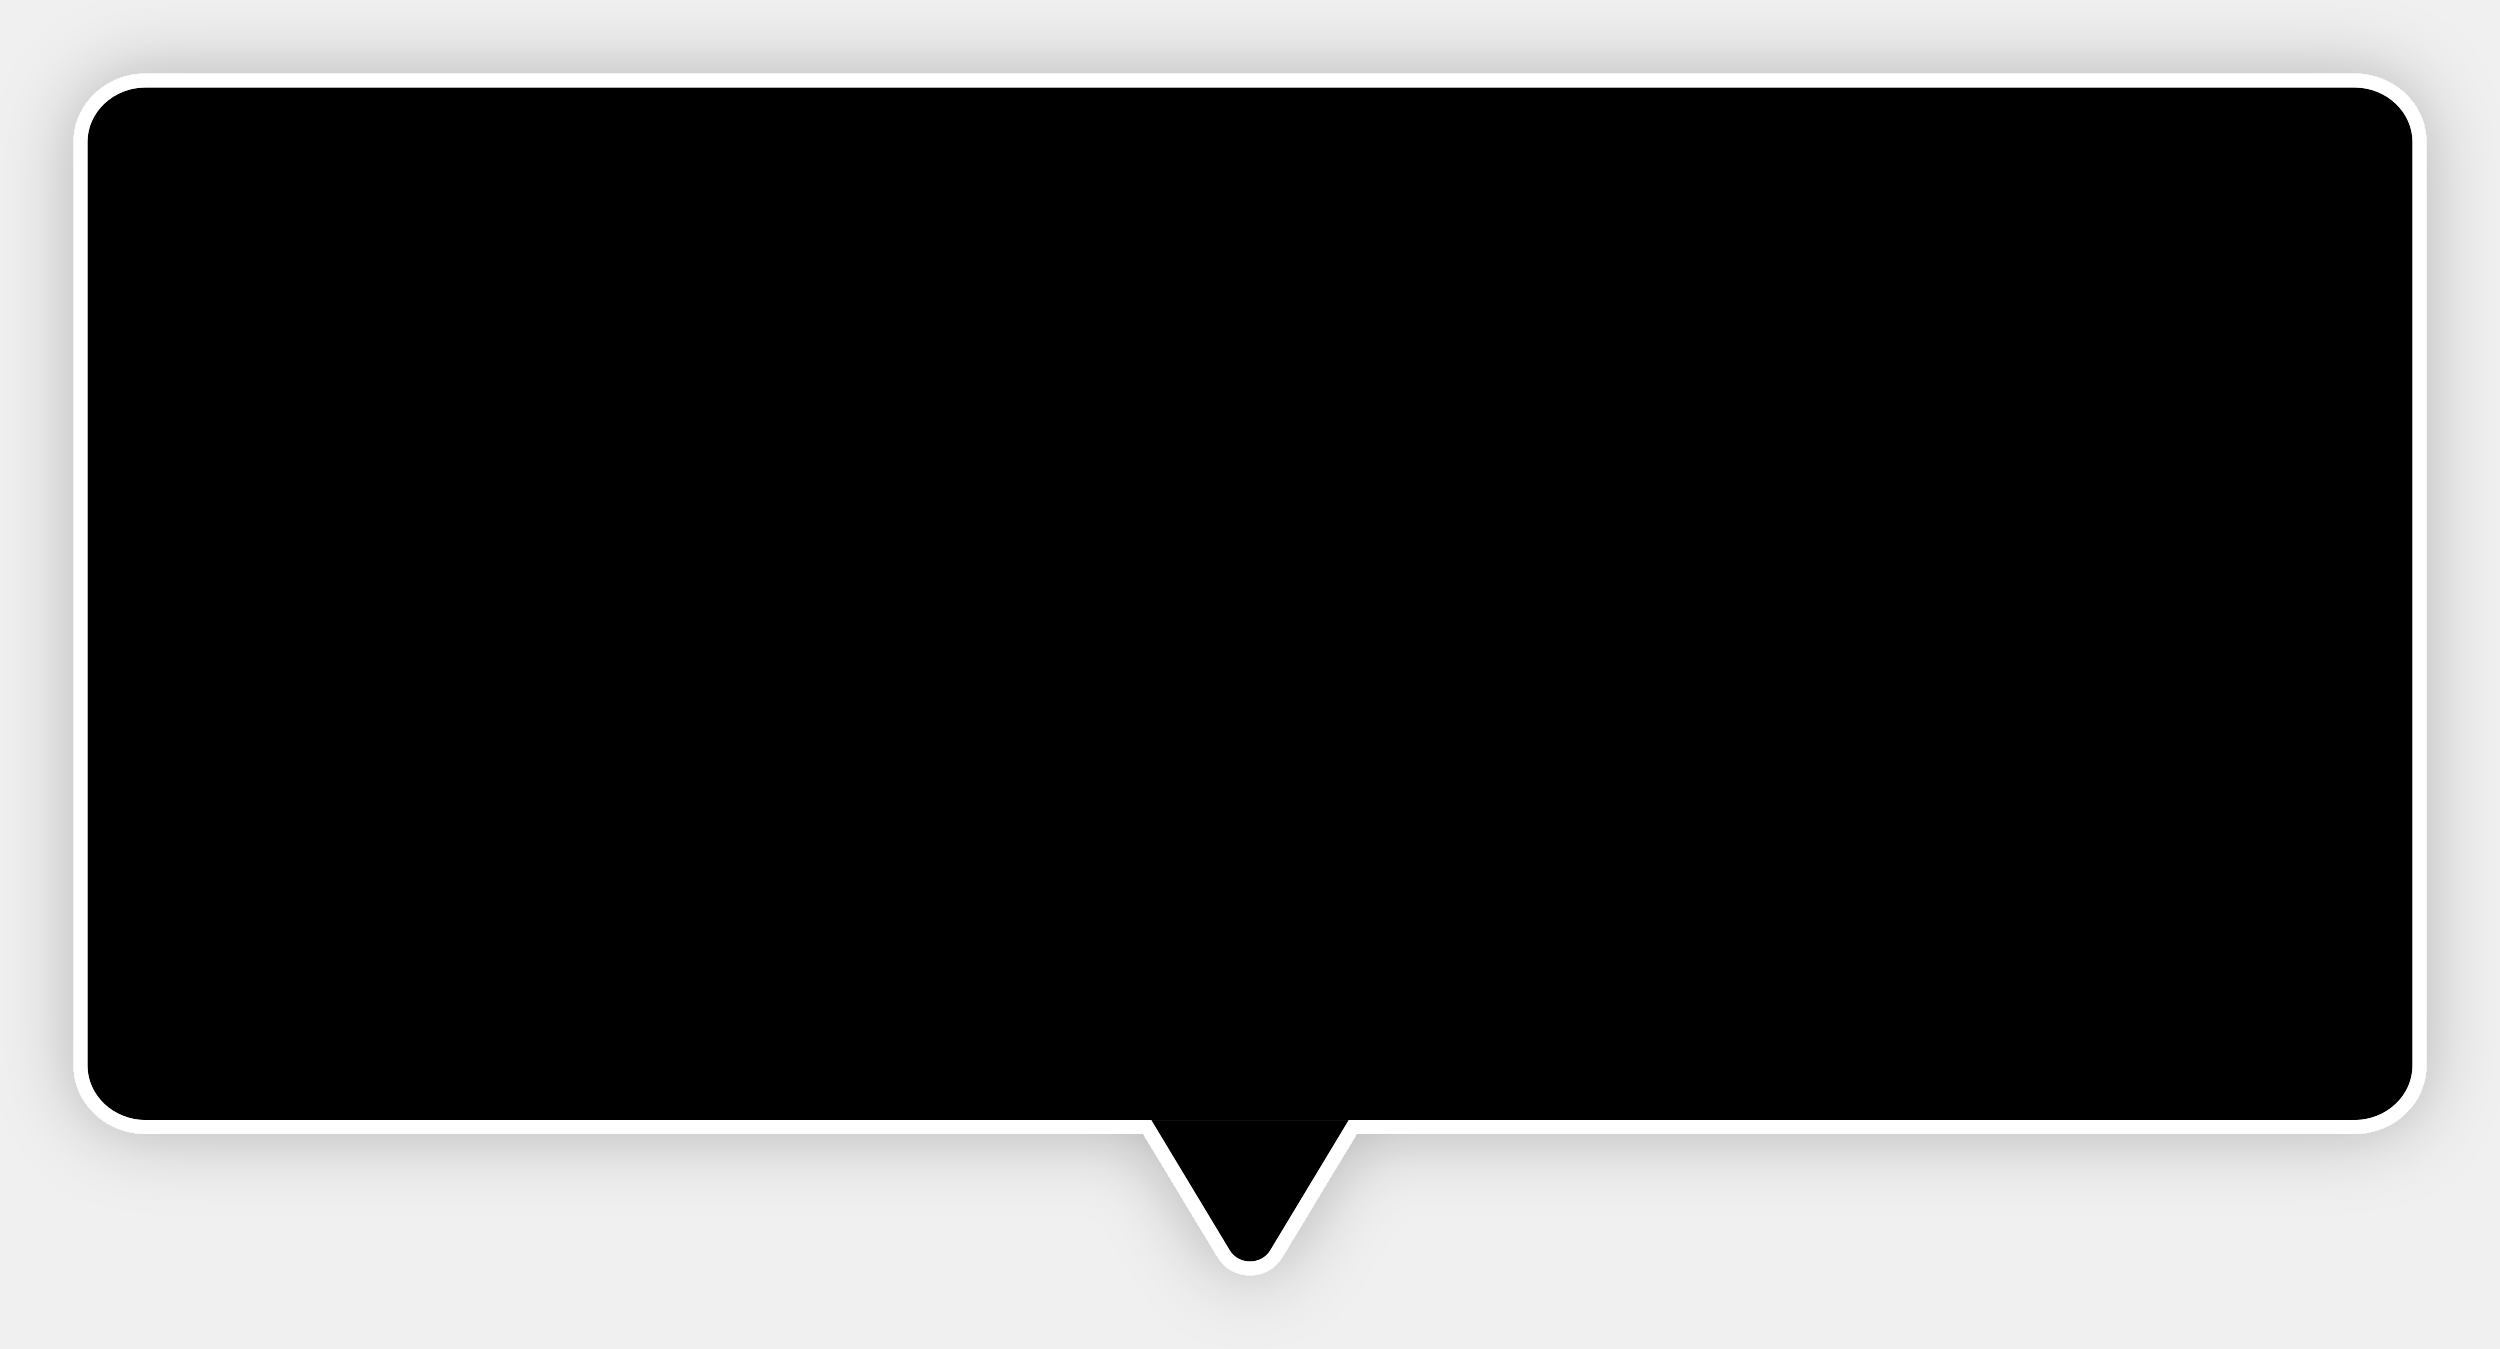
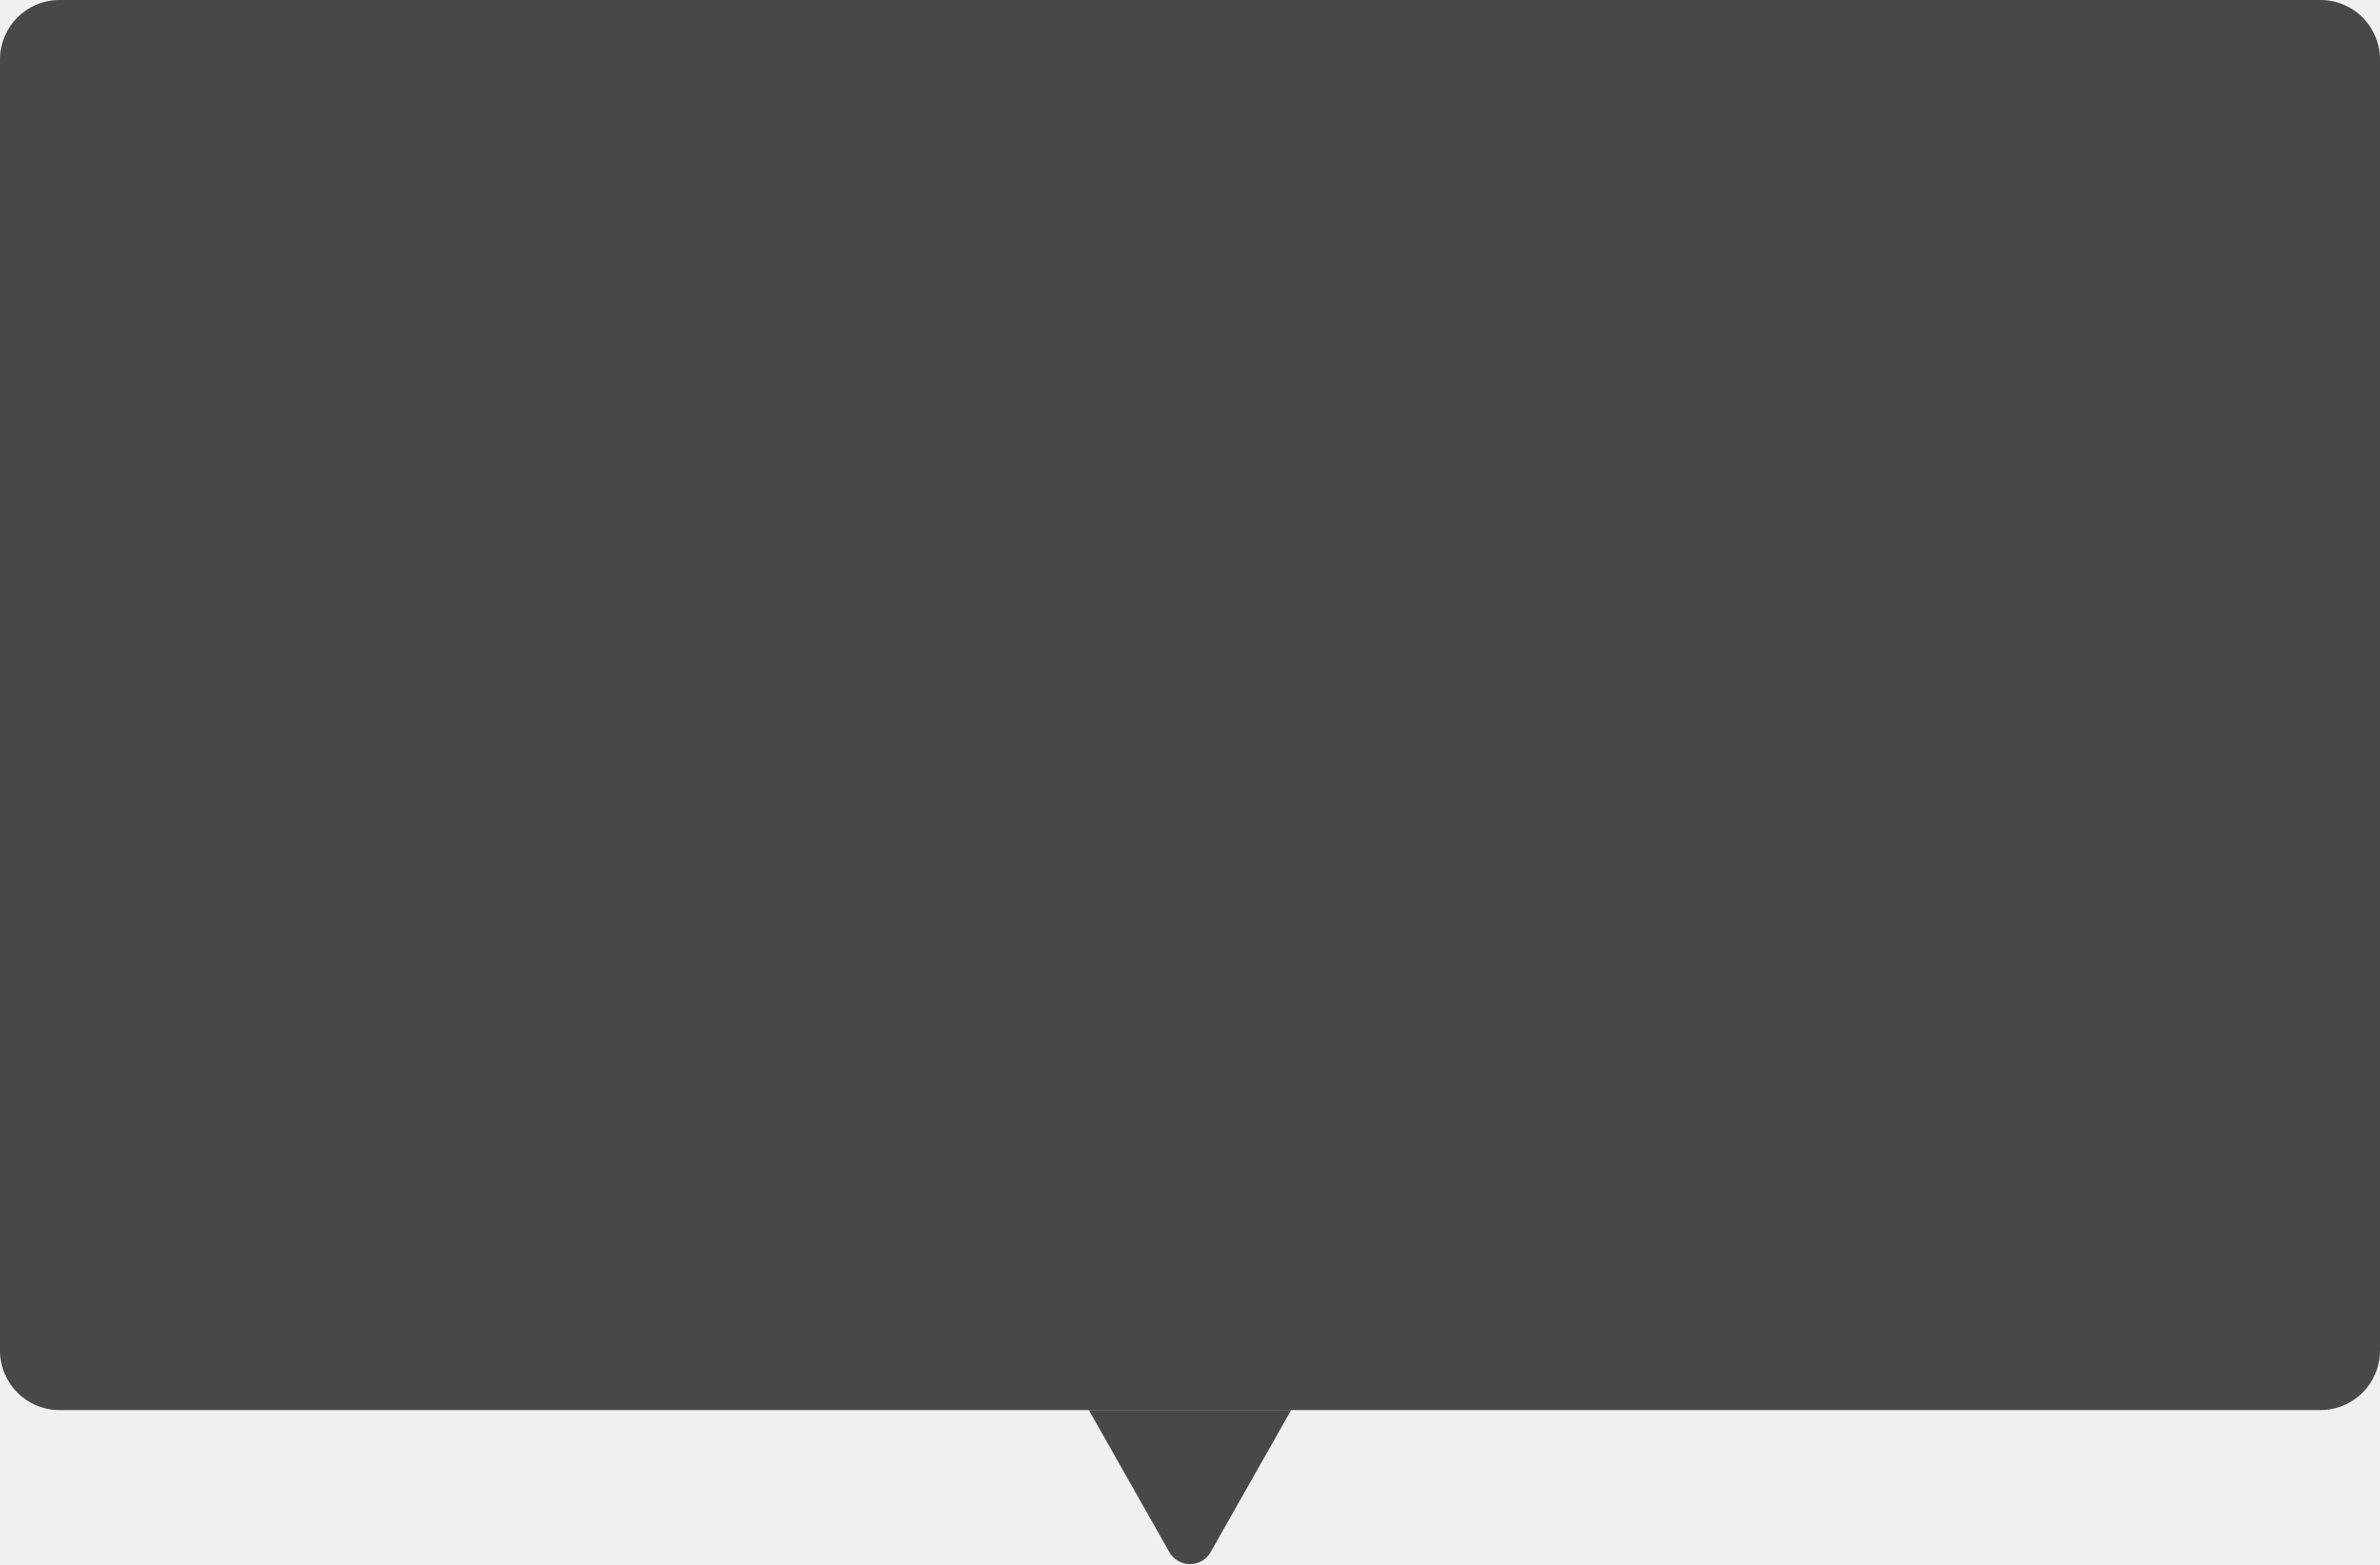
- <svg xmlns="http://www.w3.org/2000/svg" width="543" height="293" viewBox="0 0 543 293" fill="none">
-   <g filter="url(#filter0_d_2145_2124)">
-     <path d="M275.894 271.593C273.959 274.802 269.041 274.802 267.106 271.593L250.038 243.277H292.963L275.894 271.593Z" fill="black" />
-     <path d="M19 30.868C19 24.314 24.652 19 31.625 19H511.375C518.348 19 524 24.314 524 30.868V231.409C524 237.964 518.348 243.277 511.375 243.277H31.625C24.652 243.277 19 237.964 19 231.409V30.868Z" fill="black" />
-     <path d="M511.375 17.5C519.087 17.5 525.5 23.399 525.5 30.868V231.409C525.5 238.878 519.087 244.777 511.375 244.777H293.81L277.179 272.367C274.661 276.544 268.339 276.544 265.821 272.367L249.19 244.777H31.625C23.913 244.777 17.5 238.878 17.5 231.409V30.868C17.5 23.399 23.913 17.5 31.625 17.5H511.375Z" stroke="white" stroke-width="3" />
-   </g>
-   <defs>
-     <filter id="filter0_d_2145_2124" x="0" y="0" width="543" height="293" filterUnits="userSpaceOnUse" color-interpolation-filters="sRGB">
-       <feFlood flood-opacity="0" result="BackgroundImageFix" />
-       <feColorMatrix in="SourceAlpha" type="matrix" values="0 0 0 0 0 0 0 0 0 0 0 0 0 0 0 0 0 0 127 0" result="hardAlpha" />
-       <feOffset />
-       <feGaussianBlur stdDeviation="8" />
-       <feComposite in2="hardAlpha" operator="out" />
-       <feColorMatrix type="matrix" values="0 0 0 0 0 0 0 0 0 0 0 0 0 0 0 0 0 0 0.25 0" />
-       <feBlend mode="normal" in2="BackgroundImageFix" result="effect1_dropShadow_2145_2124" />
-       <feBlend mode="normal" in="SourceGraphic" in2="effect1_dropShadow_2145_2124" result="shape" />
-     </filter>
-   </defs>
+ <svg xmlns="http://www.w3.org/2000/svg" width="400" height="263" viewBox="0 0 400 263" fill="none">
+   <path d="M203.48 260.859C201.948 263.563 198.052 263.563 196.52 260.859L183 237H217L203.48 260.859Z" fill="black" fill-opacity="0.7" />
+   <path d="M0 10C0 4.477 4.477 0 10 0H390C395.523 0 400 4.477 400 10V227C400 232.523 395.523 237 390 237H10C4.477 237 0 232.523 0 227V10Z" fill="black" fill-opacity="0.7" />
</svg>
